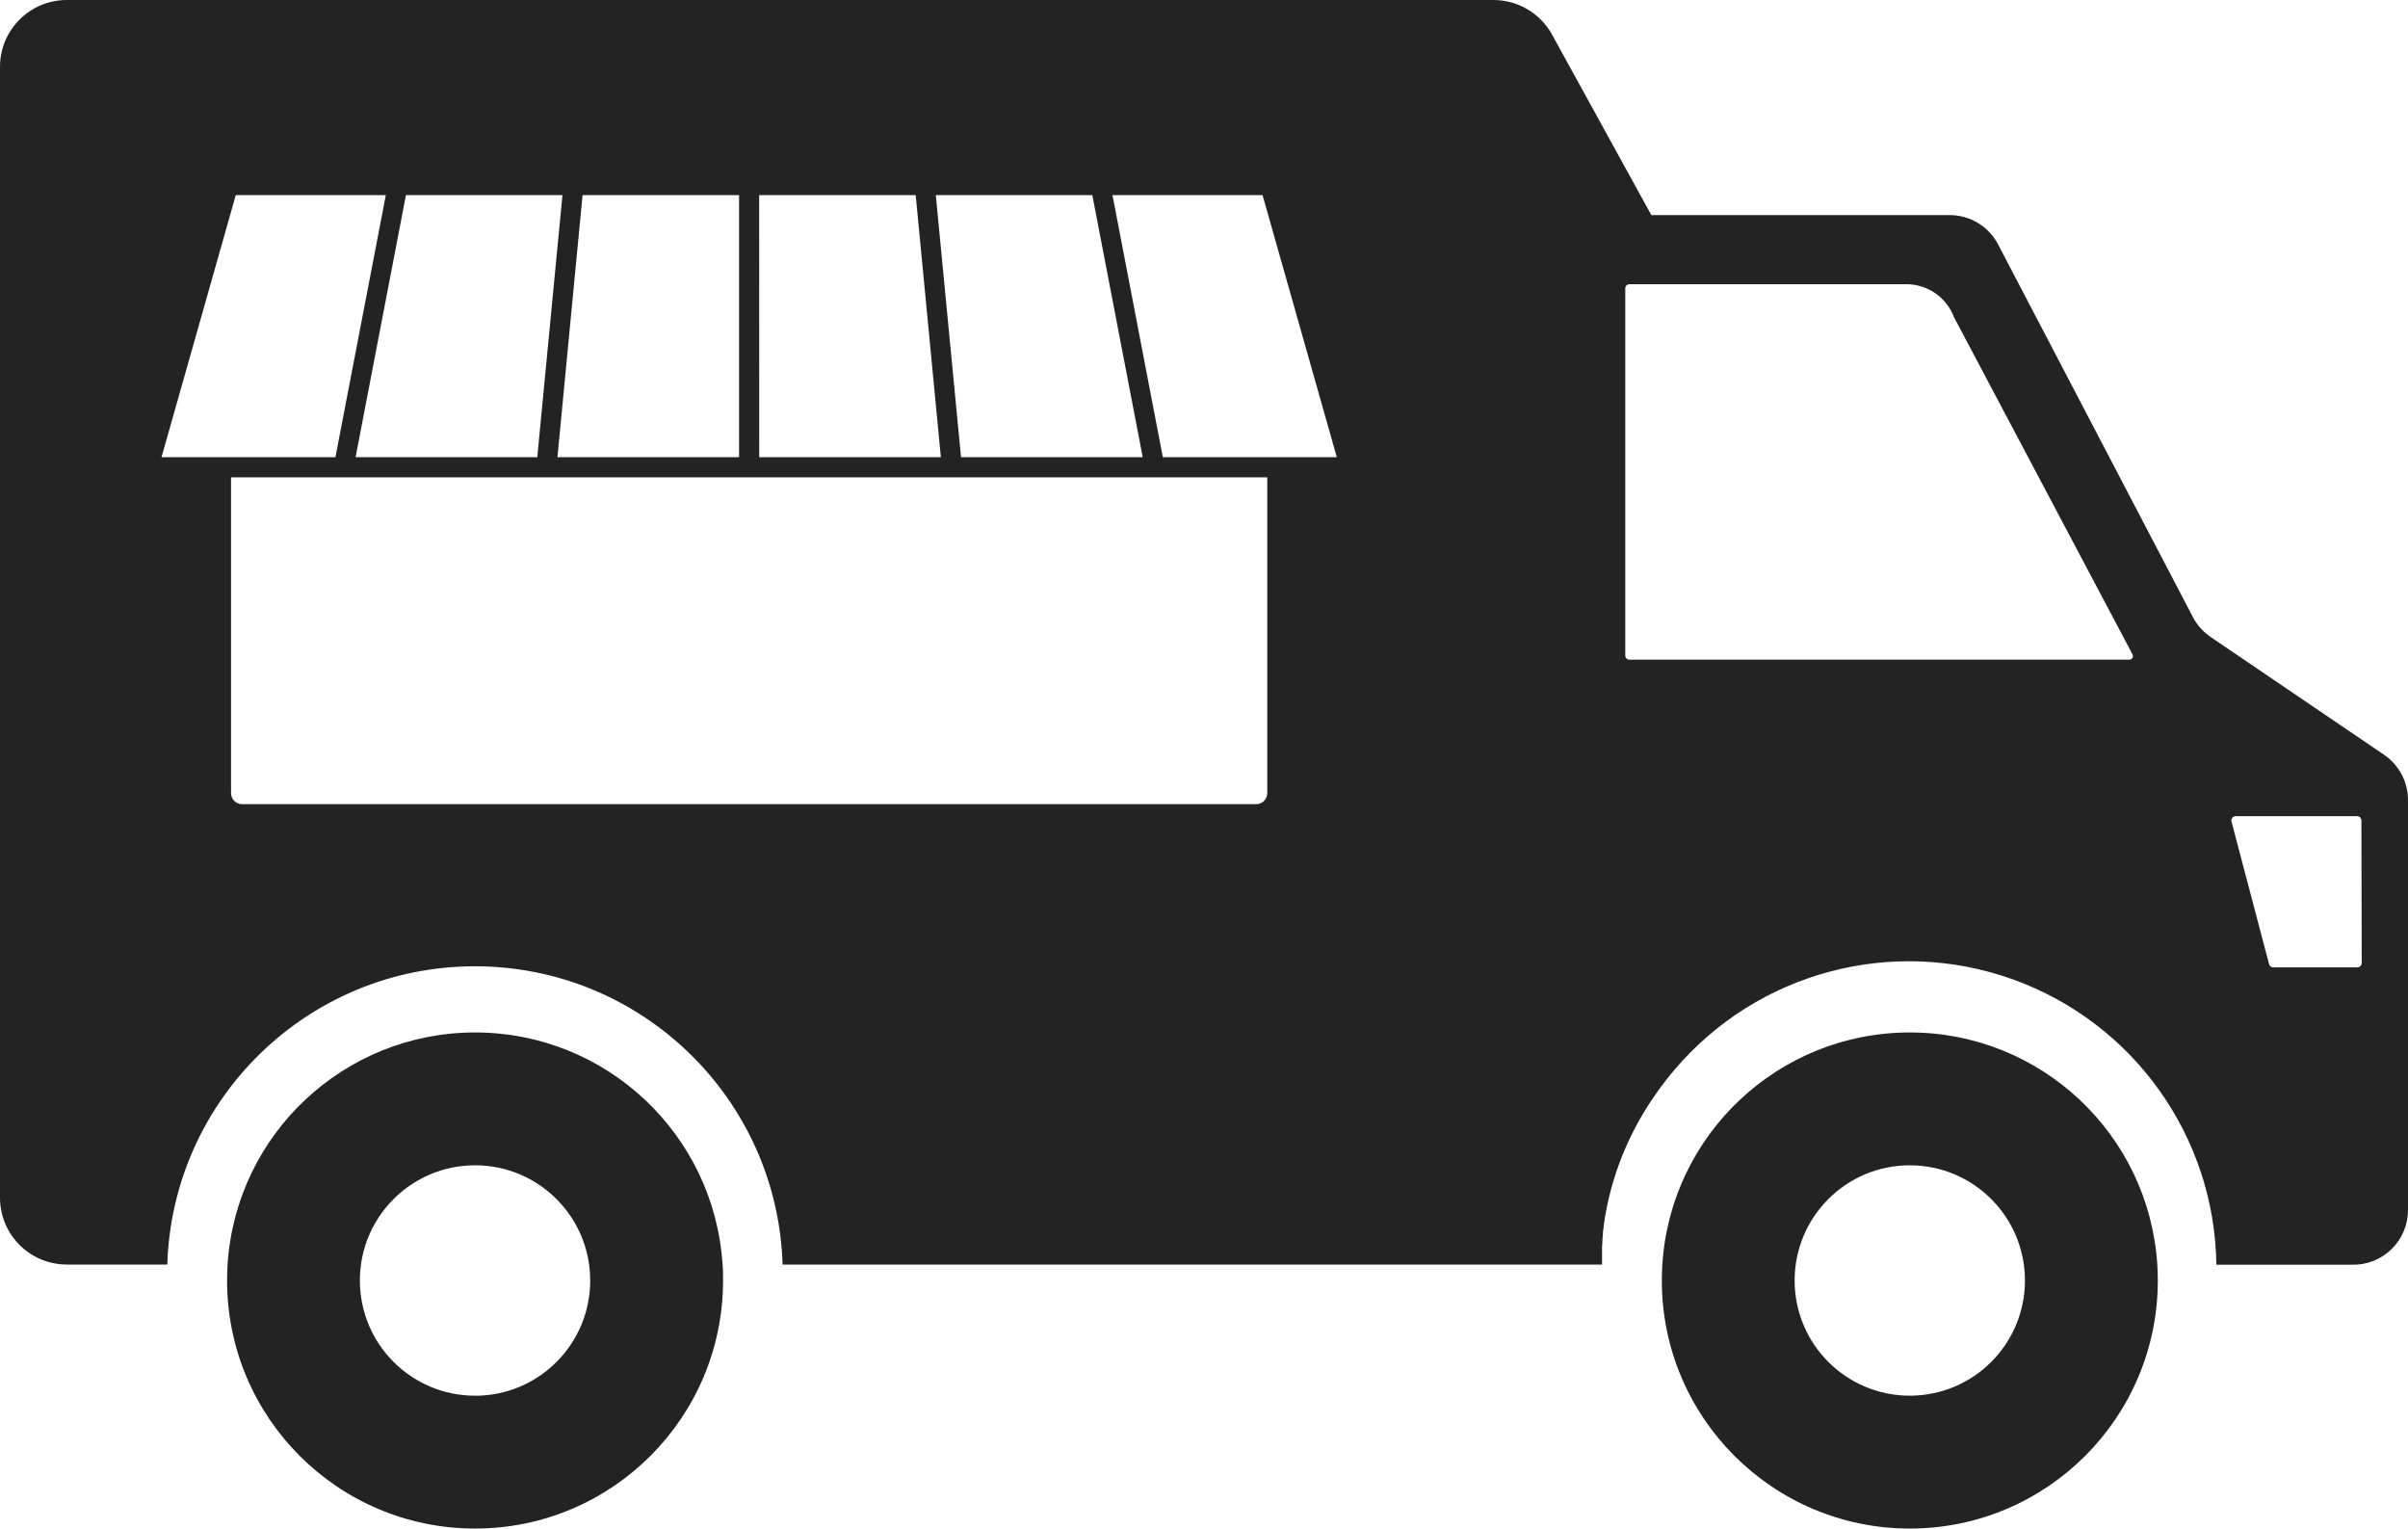
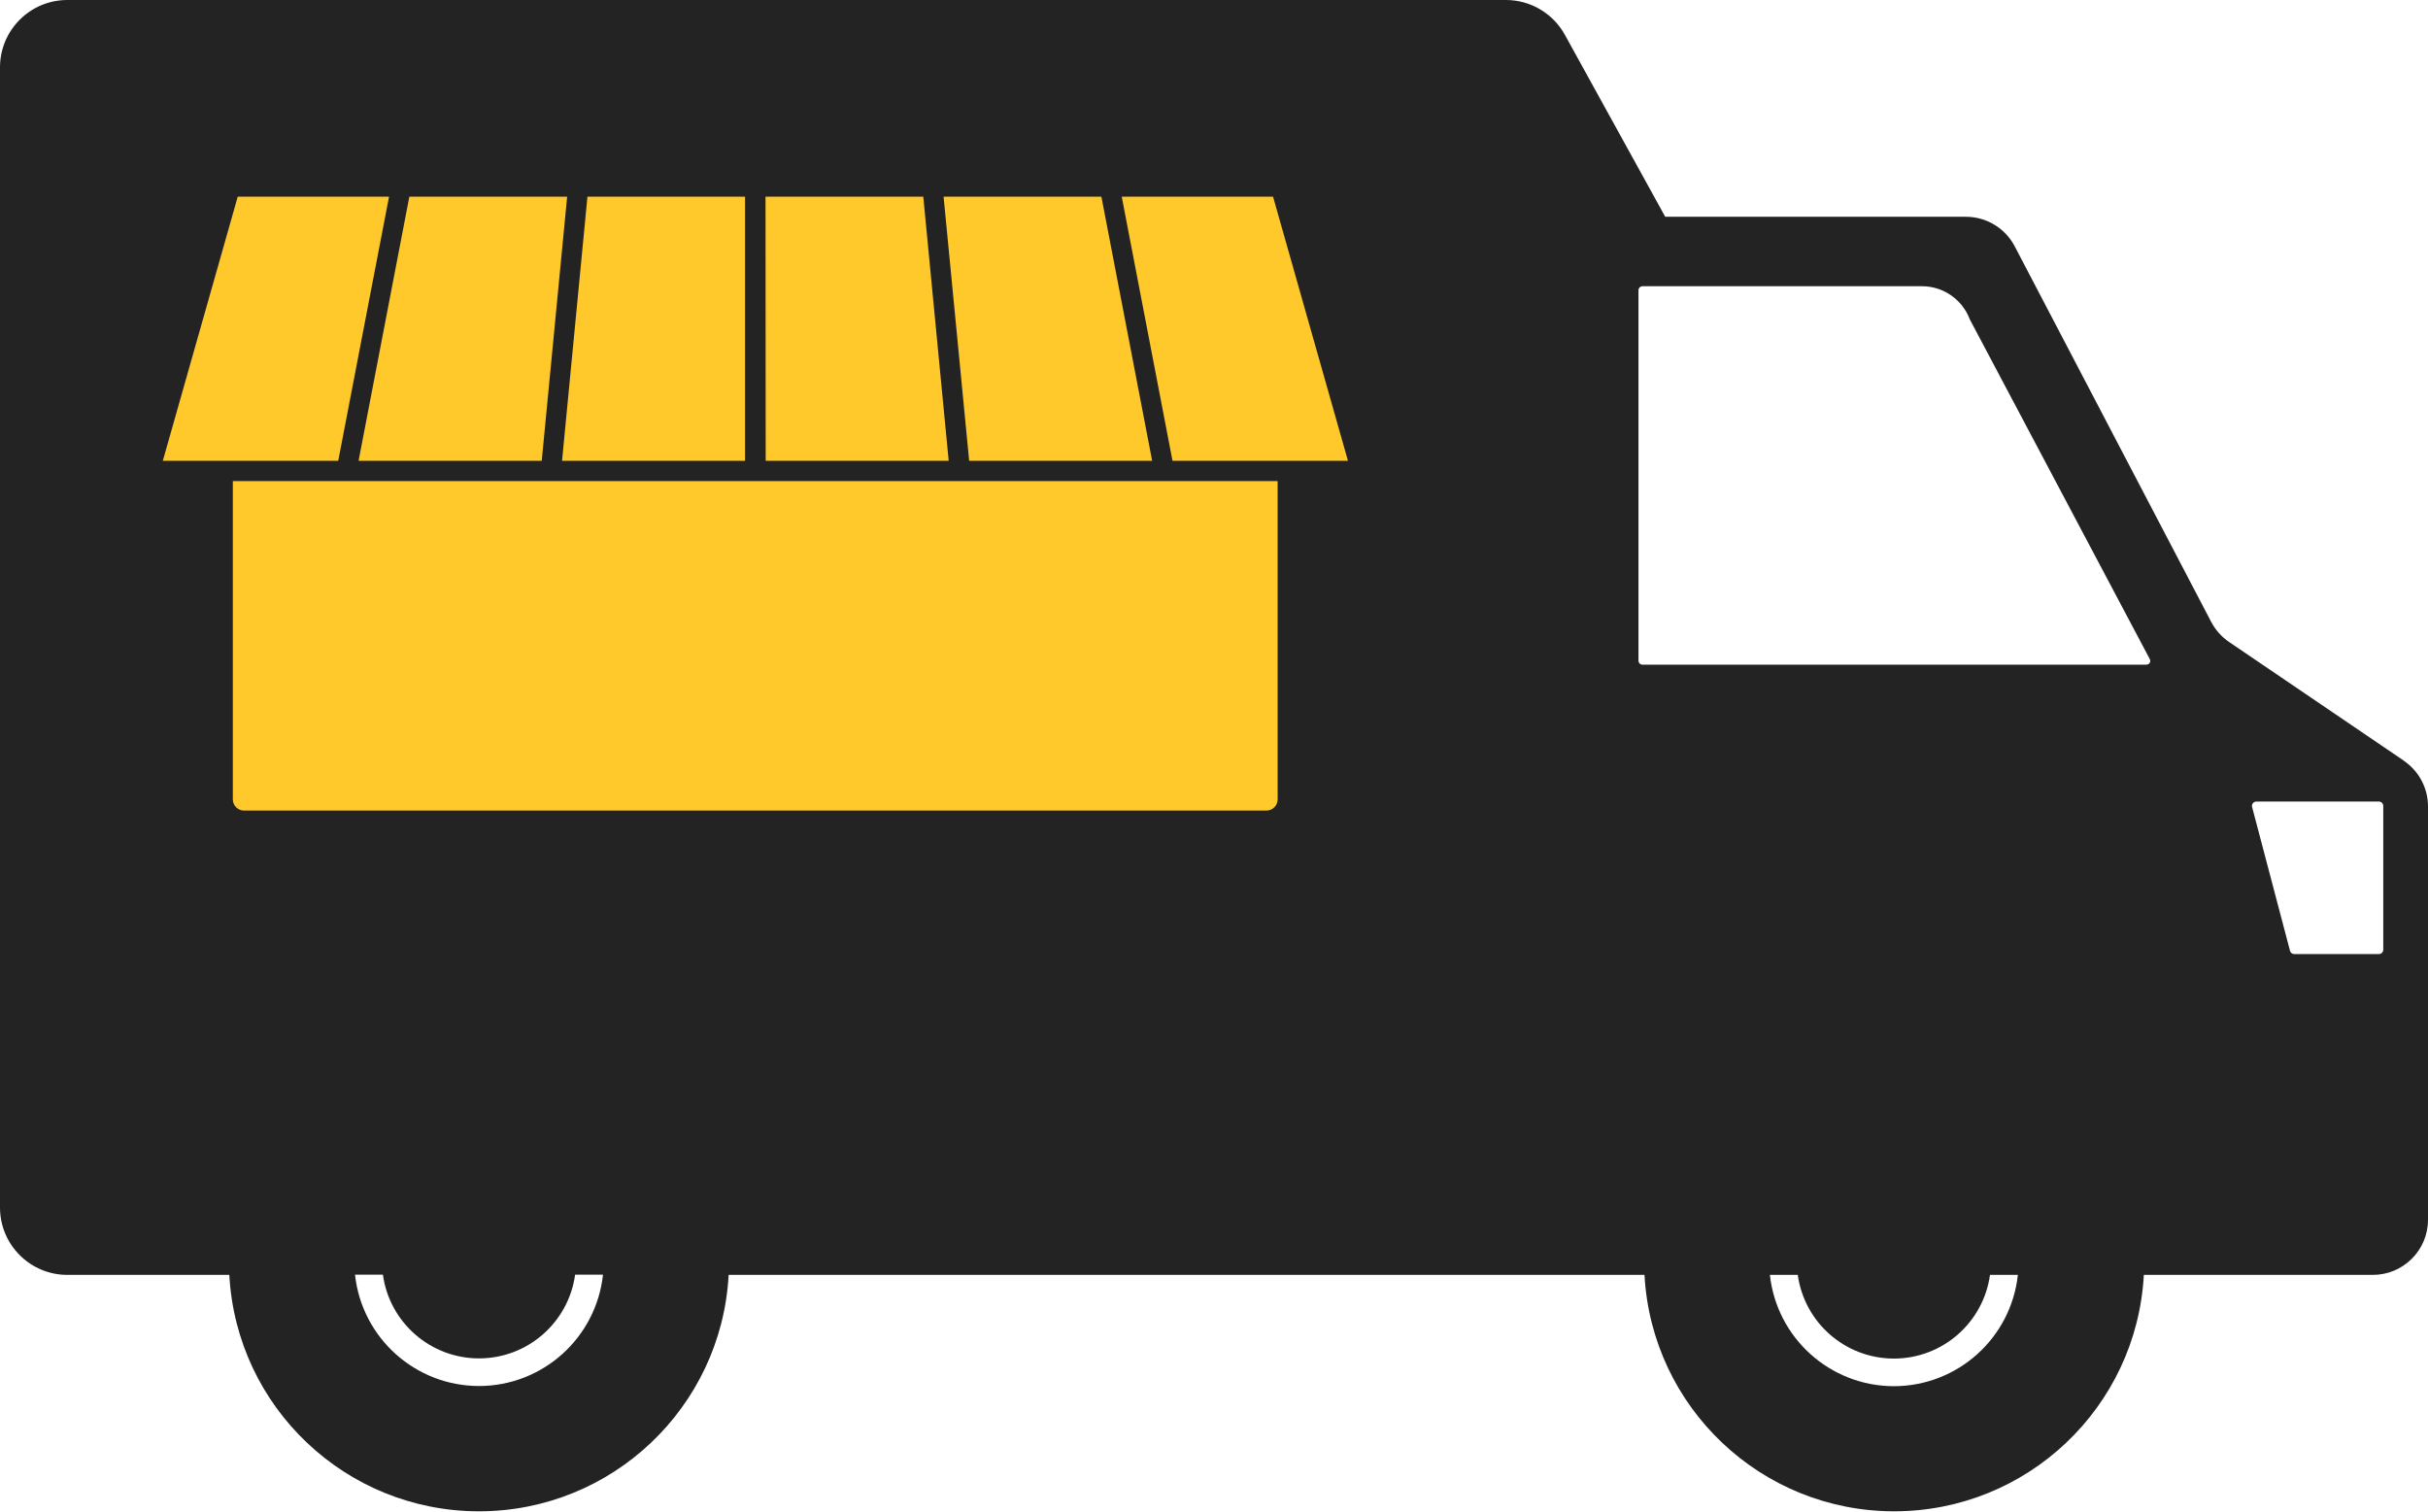
- <svg xmlns="http://www.w3.org/2000/svg" id="foodtruck_3" data-name="foodtruck 3" width="40" height="25.385" viewBox="0 0 40 25.385">
-   <path id="Path_108" data-name="Path 108" d="M39.6,12.533l-2.879-1.955a.906.906,0,0,1-.294-.33L33.191,4.059a.908.908,0,0,0-.8-.487H27.431l-1.651-3A1.11,1.11,0,0,0,24.808,0H1.11A1.11,1.11,0,0,0,0,1.11V19.895A1.11,1.11,0,0,0,1.11,21H2.779A5.113,5.113,0,0,1,13,21H26.612c0-.038,0-.076,0-.113s0-.045,0-.067,0-.045,0-.067c0-.007,0-.013,0-.02,0-.032,0-.063.006-.095l0-.038c0-.03.005-.059.008-.088,0-.01,0-.02,0-.03,0-.034.008-.067.012-.1v-.012q.008-.06.017-.118c0-.028.009-.056.014-.084s.007-.04.011-.061c.007-.036.014-.073.022-.109,0-.015.006-.03.01-.045s.01-.044.015-.066q.031-.133.071-.263c.008-.028.016-.056.025-.084s.018-.056.027-.083.02-.059.031-.088c0-.007,0-.013.007-.02.009-.025.019-.051.028-.076.019-.05.038-.1.06-.149l.029-.068c.029-.068.06-.134.093-.2.012-.026.025-.052.039-.078.021-.042.043-.084.066-.126l.035-.062c.015-.027.031-.055.048-.083l.035-.058c.013-.023.028-.046.043-.069l.005-.009.045-.069.035-.052q.141-.21.3-.405.033-.041.068-.081l0,0a5.108,5.108,0,0,1,9,3.239h2.255A.908.908,0,0,0,40,20.1V13.284a.909.909,0,0,0-.4-.751ZM21.051,7.592H19.316L18.48,3.241h2.493l.078.276,1.155,4.075ZM3.916,3.241H6.409L5.572,7.592H2.683L3.838,3.517Zm2.827,0h2.6L8.925,7.592H5.907Zm2.934,0h2.6V7.592H9.26Zm2.934,0h2.6l.418,4.351H12.612Zm2.934,0h2.6l.837,4.351H15.964Zm5.321,10.114H4.022a.184.184,0,0,1-.184-.184V7.927H21.051v5.244a.184.184,0,0,1-.184.184Zm14.5-2.4h-8.3a.068.068,0,0,1-.068-.067v-6.1a.068.068,0,0,1,.068-.068h4.61a.844.844,0,0,1,.782.547l2.966,5.6a.06.06,0,0,1-.053.088Zm3.865,5.037a.072.072,0,0,1-.072.073H37.762a.072.072,0,0,1-.07-.054l-.624-2.367a.072.072,0,0,1,.07-.09h2.016a.072.072,0,0,1,.072.072Z" transform="translate(0)" fill="#232323" />
-   <path id="Path_109" data-name="Path 109" d="M82.677,357.08a4.12,4.12,0,0,0-4.111,3.859c-.005.086-.008.173-.008.26a4.119,4.119,0,0,0,8.239,0c0-.087,0-.174-.008-.26A4.119,4.119,0,0,0,82.677,357.08Zm0,6.032A1.913,1.913,0,1,1,84.59,361.2a1.913,1.913,0,0,1-1.912,1.913Z" transform="translate(-74.786 -339.934)" fill="#232323" />
-   <path id="Path_110" data-name="Path 110" d="M579.018,357.08a4.119,4.119,0,0,0-4.111,3.859c-.005.086-.008.173-.008.26a4.119,4.119,0,0,0,8.239,0q0-.131-.008-.26A4.12,4.12,0,0,0,579.018,357.08Zm0,6.032a1.913,1.913,0,1,1,1.913-1.913,1.913,1.913,0,0,1-1.913,1.913Z" transform="translate(-547.294 -339.934)" fill="#232323" />
+ <svg xmlns="http://www.w3.org/2000/svg" id="Group_141" data-name="Group 141" width="55.727" height="34.696" viewBox="0 0 55.727 34.696">
+   <rect id="Rectangle_62" data-name="Rectangle 62" width="28.774" height="18.892" transform="translate(3.737 1.258)" fill="#ffc92b" />
+   <g id="Group_140" data-name="Group 140">
+     <path id="Path_115" data-name="Path 115" d="M55.173,17.461l-4.01-2.724a1.27,1.27,0,0,1-.411-.46l-4.51-8.622a1.265,1.265,0,0,0-1.122-.679h-6.9L35.917.8A1.545,1.545,0,0,0,34.563,0H1.546A1.546,1.546,0,0,0,0,1.547v26.17a1.546,1.546,0,0,0,1.546,1.547H5.263a5.739,5.739,0,0,0,11.461,0h21.02a5.739,5.739,0,0,0,11.461,0h5.254A1.266,1.266,0,0,0,55.727,28v-9.49a1.266,1.266,0,0,0-.555-1.047M29.327,10.577H26.911L25.746,4.515h3.473l.109.385,1.61,5.677ZM5.456,4.515H8.929L7.763,10.577H3.737L5.347,4.9Zm3.939,0h3.622l-.583,6.062H8.23Zm4.088,0H17.1v6.062H12.9Zm4.087,0h3.621l.583,6.062h-4.2Zm4.087,0h3.622l1.165,6.062h-4.2Zm-10.663,27.3a2.866,2.866,0,0,1-2.846-2.556h.64a2.227,2.227,0,0,0,4.412,0h.64a2.866,2.866,0,0,1-2.846,2.556M29.071,18.606H5.6a.257.257,0,0,1-.256-.256V11.043h23.98V18.35a.257.257,0,0,1-.256.256m14.4,13.213a2.866,2.866,0,0,1-2.846-2.556h.64a2.227,2.227,0,0,0,4.412,0h.64a2.866,2.866,0,0,1-2.846,2.556m5.789-16.561H37.7a.094.094,0,0,1-.094-.094v-8.5a.094.094,0,0,1,.094-.094h6.422a1.174,1.174,0,0,1,1.089.762l4.132,7.8a.084.084,0,0,1-.074.123M54.7,21.8a.1.1,0,0,1-.1.1h-1.94a.1.1,0,0,1-.1-.075l-.87-3.3a.1.1,0,0,1,.1-.126H54.6a.1.1,0,0,1,.1.1Z" fill="#232323" />
+   </g>
</svg>
